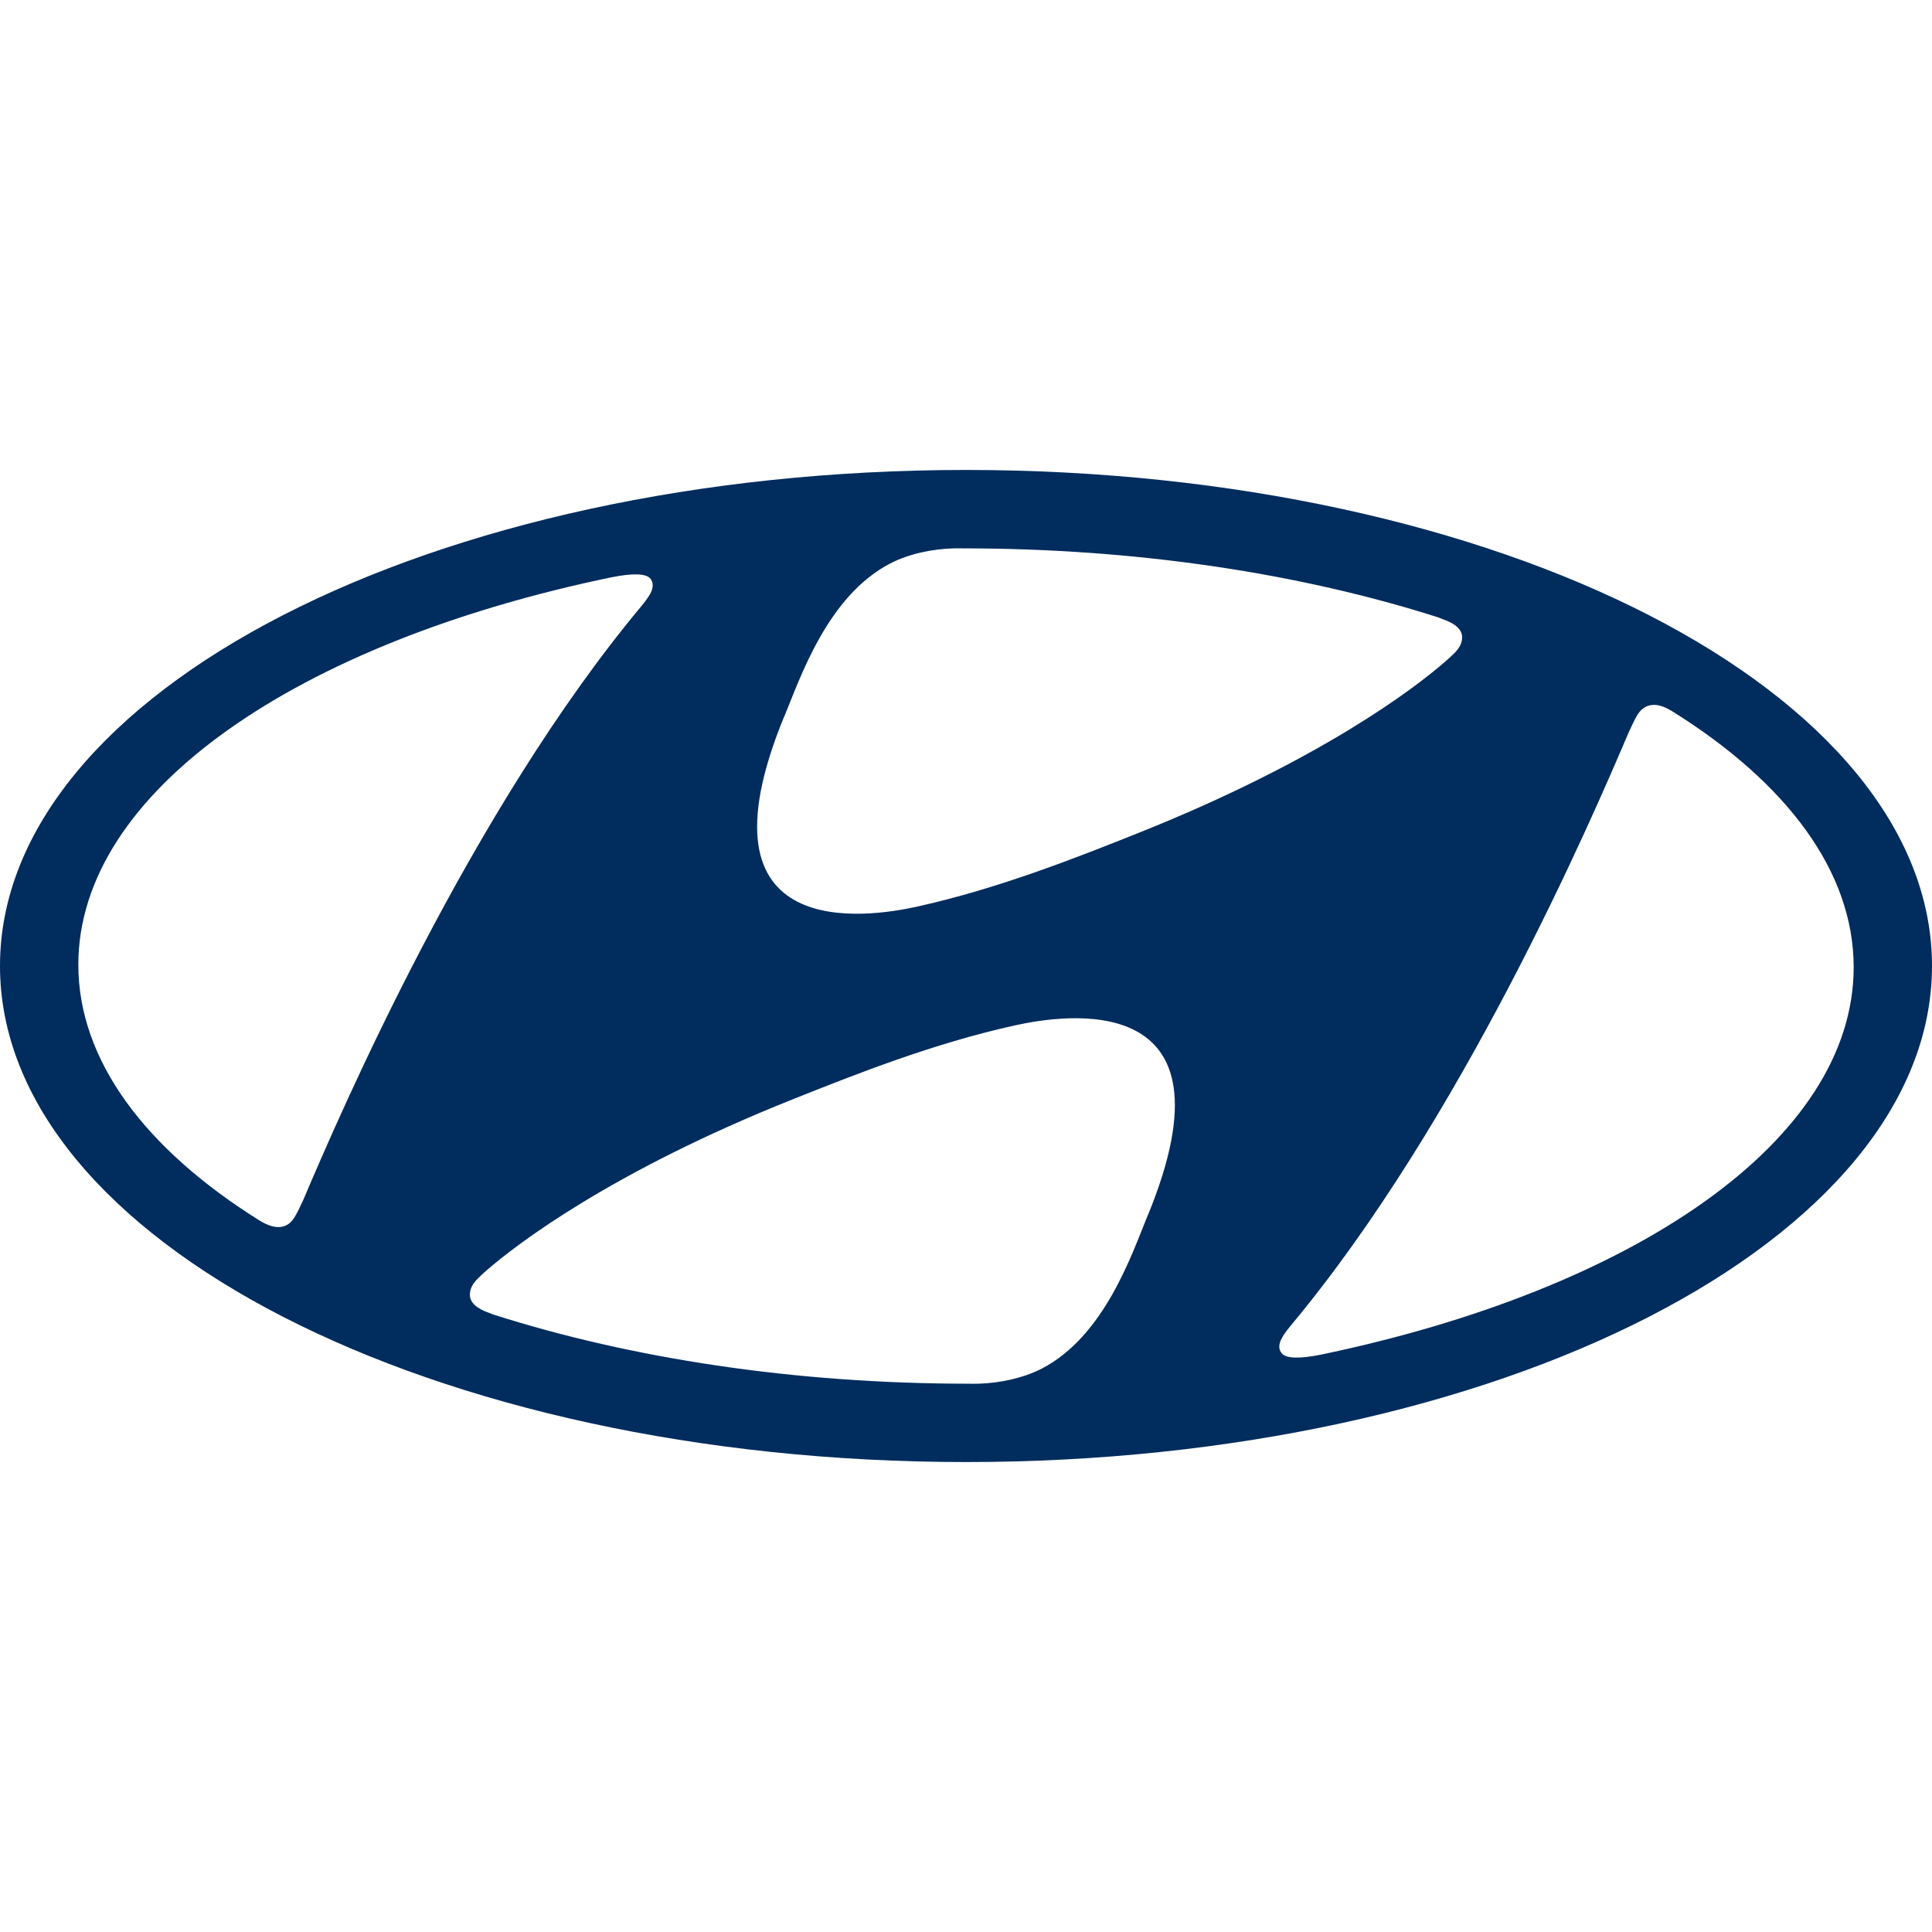
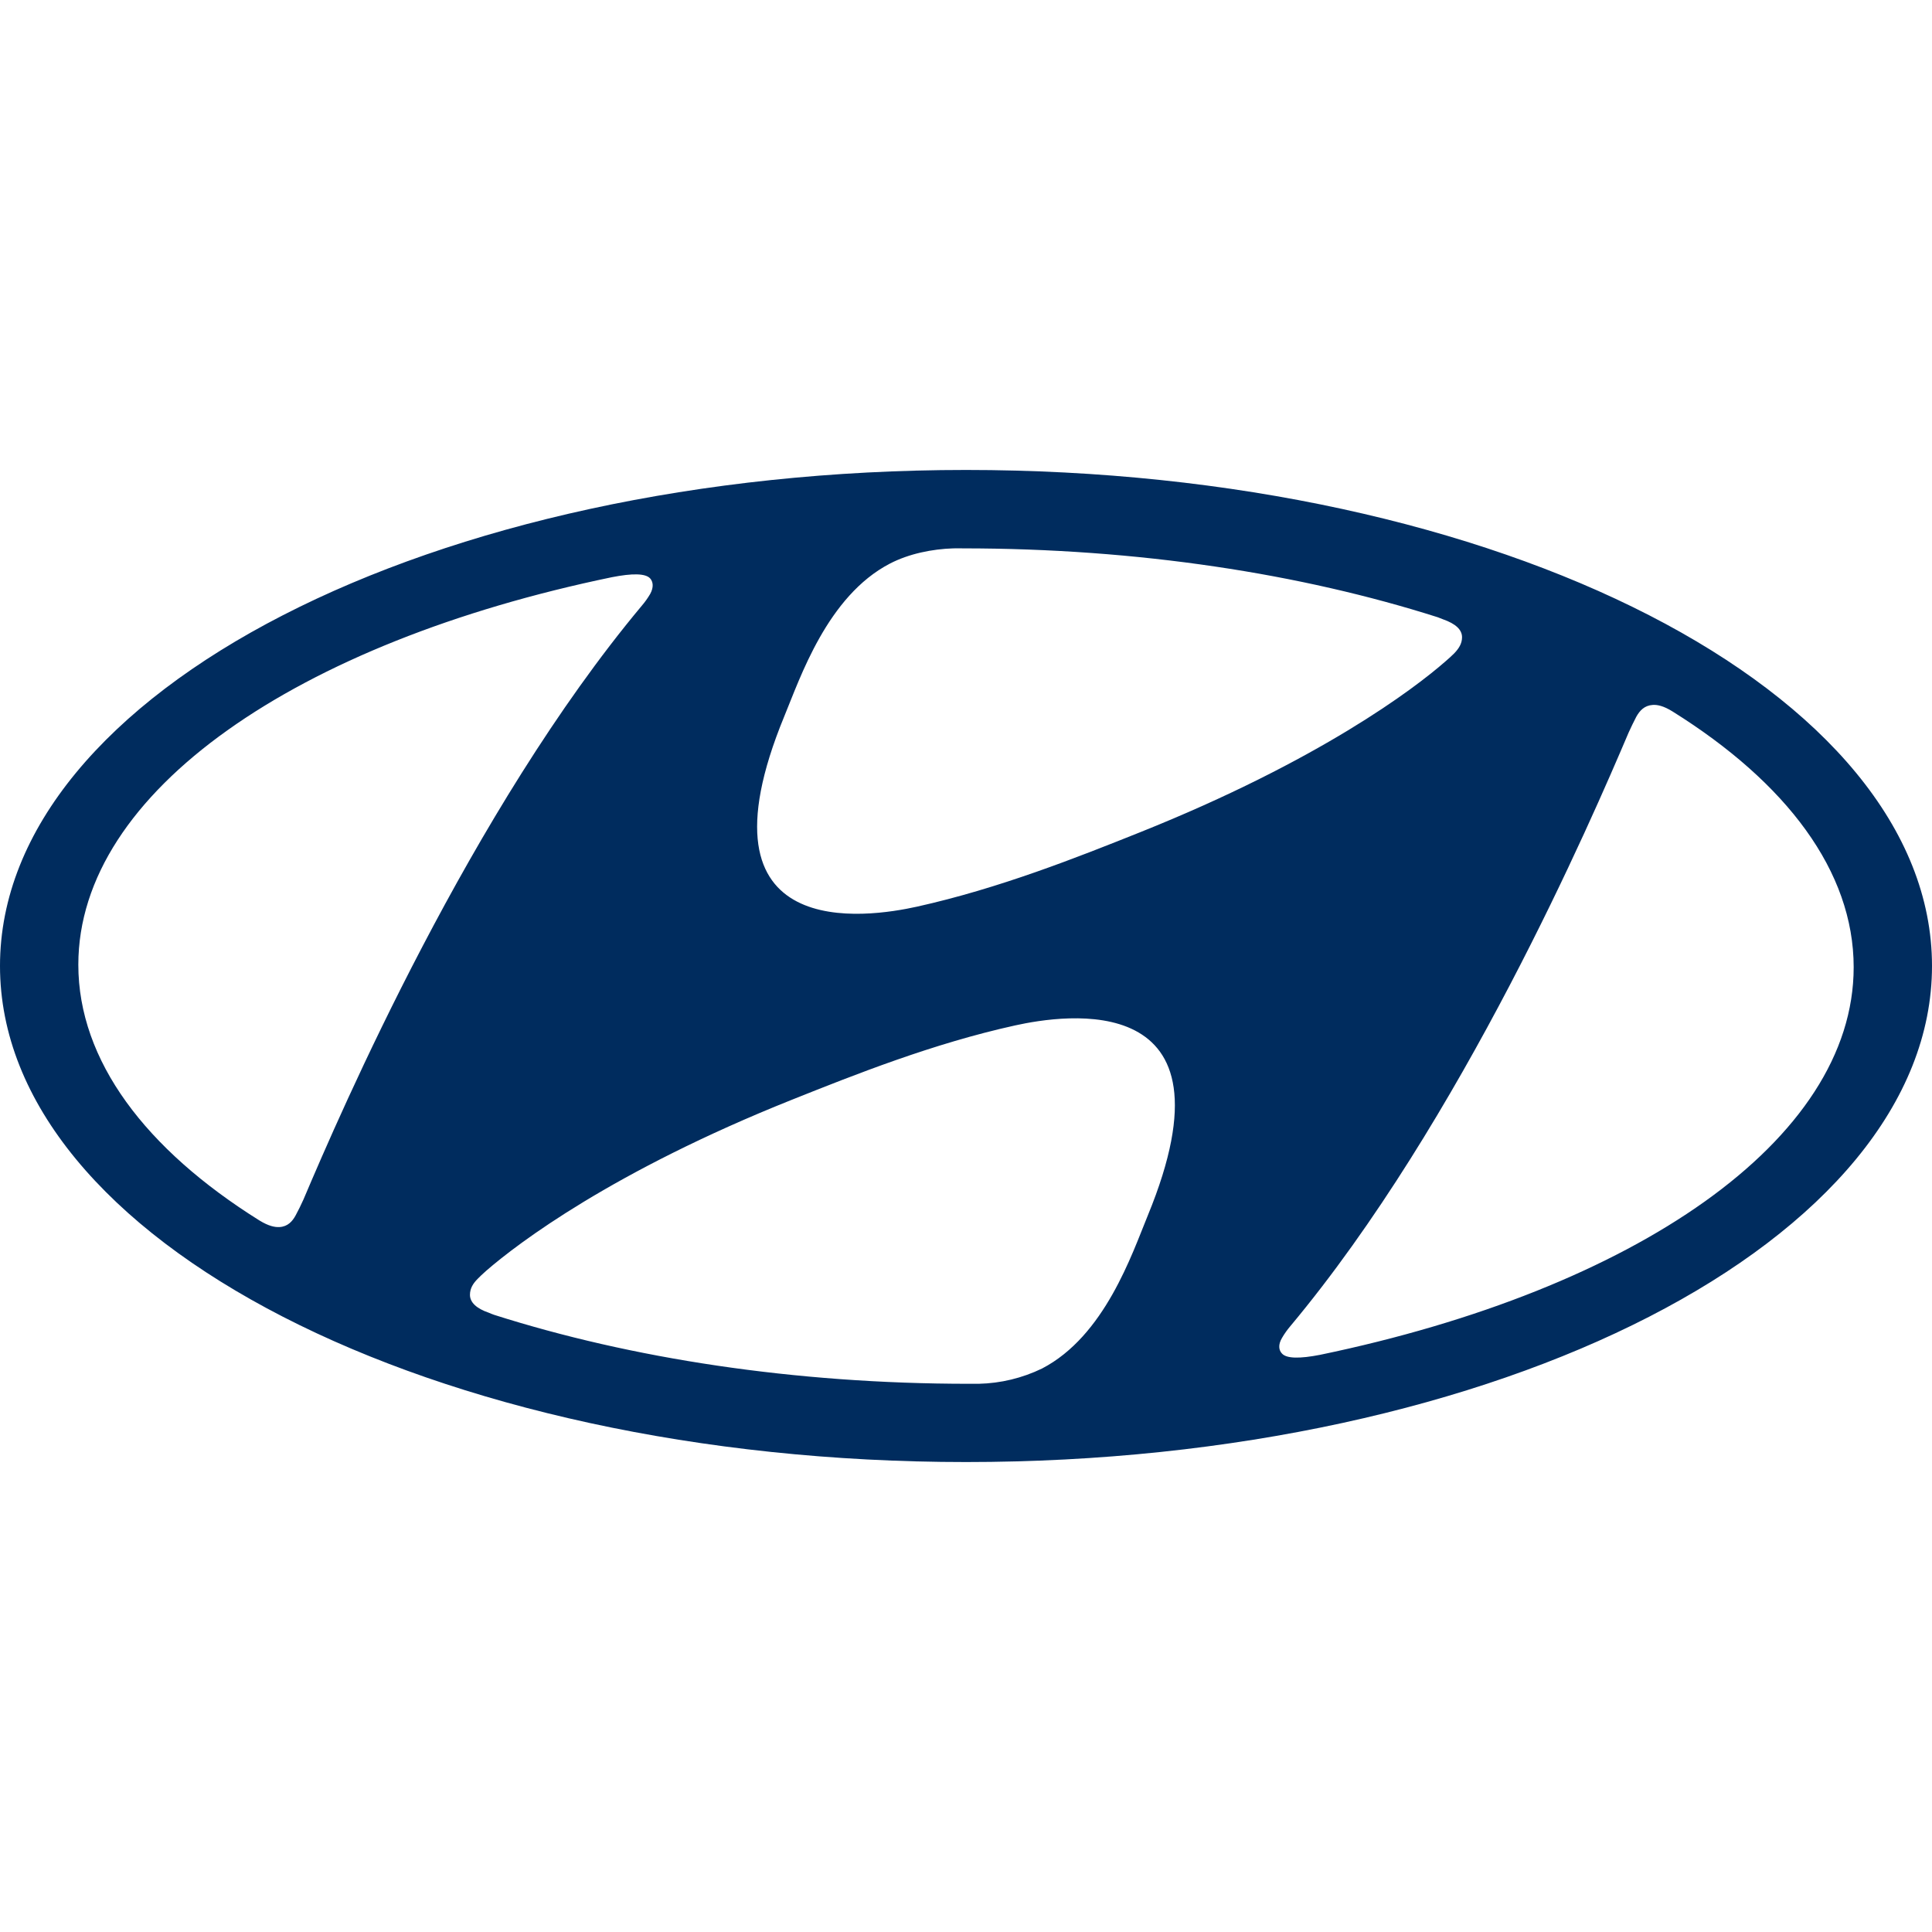
- <svg xmlns="http://www.w3.org/2000/svg" fill="#002C5E" role="img" viewBox="0 0 24 24">
-   <path d="M12 18.162c-6.628 0-12-2.759-12-6.163 0-3.403 5.372-6.161 12-6.161 6.628 0 12 2.759 12 6.161 0 3.404-5.372 6.163-12 6.163zM7.602 7.17C3.701 7.978.973 9.83.973 11.984c0 1.193.838 2.293 2.248 3.176.117.072.194.086.251.083.102-.006.159-.07.201-.146.028-.049.063-.122.097-.197.46-1.083 2.078-4.833 4.202-7.376a1.177 1.177 0 0 0 .105-.146c.046-.084.036-.151.001-.192-.059-.065-.225-.065-.476-.016zM9.742 8.899c-1.173 2.849 1.047 2.496 1.648 2.364 1.02-.226 1.994-.613 2.775-.925 2.222-.889 3.401-1.78 3.792-2.123a1.984 1.984 0 0 0 .108-.099c.056-.058.098-.119.098-.2 0-.094-.081-.169-.237-.223-.012-.005-.052-.021-.064-.025-1.698-.541-3.724-.856-5.902-.856-.017 0-.059-.002-.117 0-.261.008-.551.066-.787.189-.778.405-1.116 1.423-1.313 1.899zm10.585.004c-.027.049-.061.122-.096.197-.46 1.083-2.077 4.831-4.202 7.373-.051.063-.08.103-.104.147-.049.085-.039.153 0 .194.057.064.224.065.474.016 3.9-.81 6.628-2.661 6.628-4.815 0-1.192-.836-2.293-2.247-3.175-.116-.073-.193-.087-.25-.083-.103.007-.16.07-.203.146zM14.258 15.099c1.173-2.849-1.048-2.494-1.647-2.362-1.022.225-1.996.613-2.776.924-2.223.888-3.402 1.782-3.794 2.123-.047.043-.083.074-.107.1-.056.057-.097.118-.097.201 0 .092.08.169.236.223.012.005.051.021.066.025 1.696.54 3.722.856 5.9.856.018 0 .059.002.118 0 .261-.008.552-.068.787-.189.778-.405 1.117-1.423 1.313-1.901z" />
+ <svg xmlns="http://www.w3.org/2000/svg" fill="#002C5E" viewBox="0 0 24 24">
+   <path d="M12 18.162c-6.627 0-12-2.758-12-6.163 0-3.403 5.373-6.161 12-6.161 6.628 0 12 2.758 12 6.161 0 3.405-5.372 6.163-12 6.163M7.602 7.17C3.701 7.978.973 9.83.973 11.984c0 1.193.838 2.294 2.248 3.176.117.072.194.086.251.083.102-.006.16-.07.201-.146a3 3 0 0 0 .097-.197c.46-1.084 2.078-4.833 4.203-7.376a1 1 0 0 0 .104-.146c.046-.084.036-.151 0-.192-.058-.065-.224-.065-.475-.016m2.14 1.73c-1.173 2.849 1.047 2.496 1.648 2.363 1.02-.226 1.994-.613 2.774-.925 2.222-.889 3.402-1.78 3.793-2.123a2 2 0 0 0 .108-.099c.055-.058.097-.119.097-.2q0-.14-.237-.223l-.064-.025c-1.698-.541-3.724-.856-5.902-.856-.017 0-.059-.002-.117 0-.26.008-.55.066-.787.189-.778.404-1.116 1.423-1.313 1.899m10.585.003a4 4 0 0 0-.096.198c-.46 1.082-2.077 4.83-4.202 7.373a1 1 0 0 0-.104.147c-.05.084-.039.153 0 .193.057.064.223.065.474.016 3.9-.81 6.628-2.66 6.628-4.815 0-1.193-.836-2.293-2.247-3.175-.116-.073-.194-.087-.25-.083-.103.007-.16.07-.203.146M14.258 15.1c1.173-2.849-1.048-2.494-1.647-2.362-1.022.225-1.996.613-2.775.924-2.223.888-3.402 1.782-3.795 2.123q-.071.063-.106.1c-.057.057-.097.118-.097.2 0 .093.08.17.236.223.012.005.051.022.066.026 1.696.54 3.722.856 5.9.856h.118a1.9 1.9 0 0 0 .787-.19c.778-.404 1.117-1.423 1.313-1.9" />
</svg>
